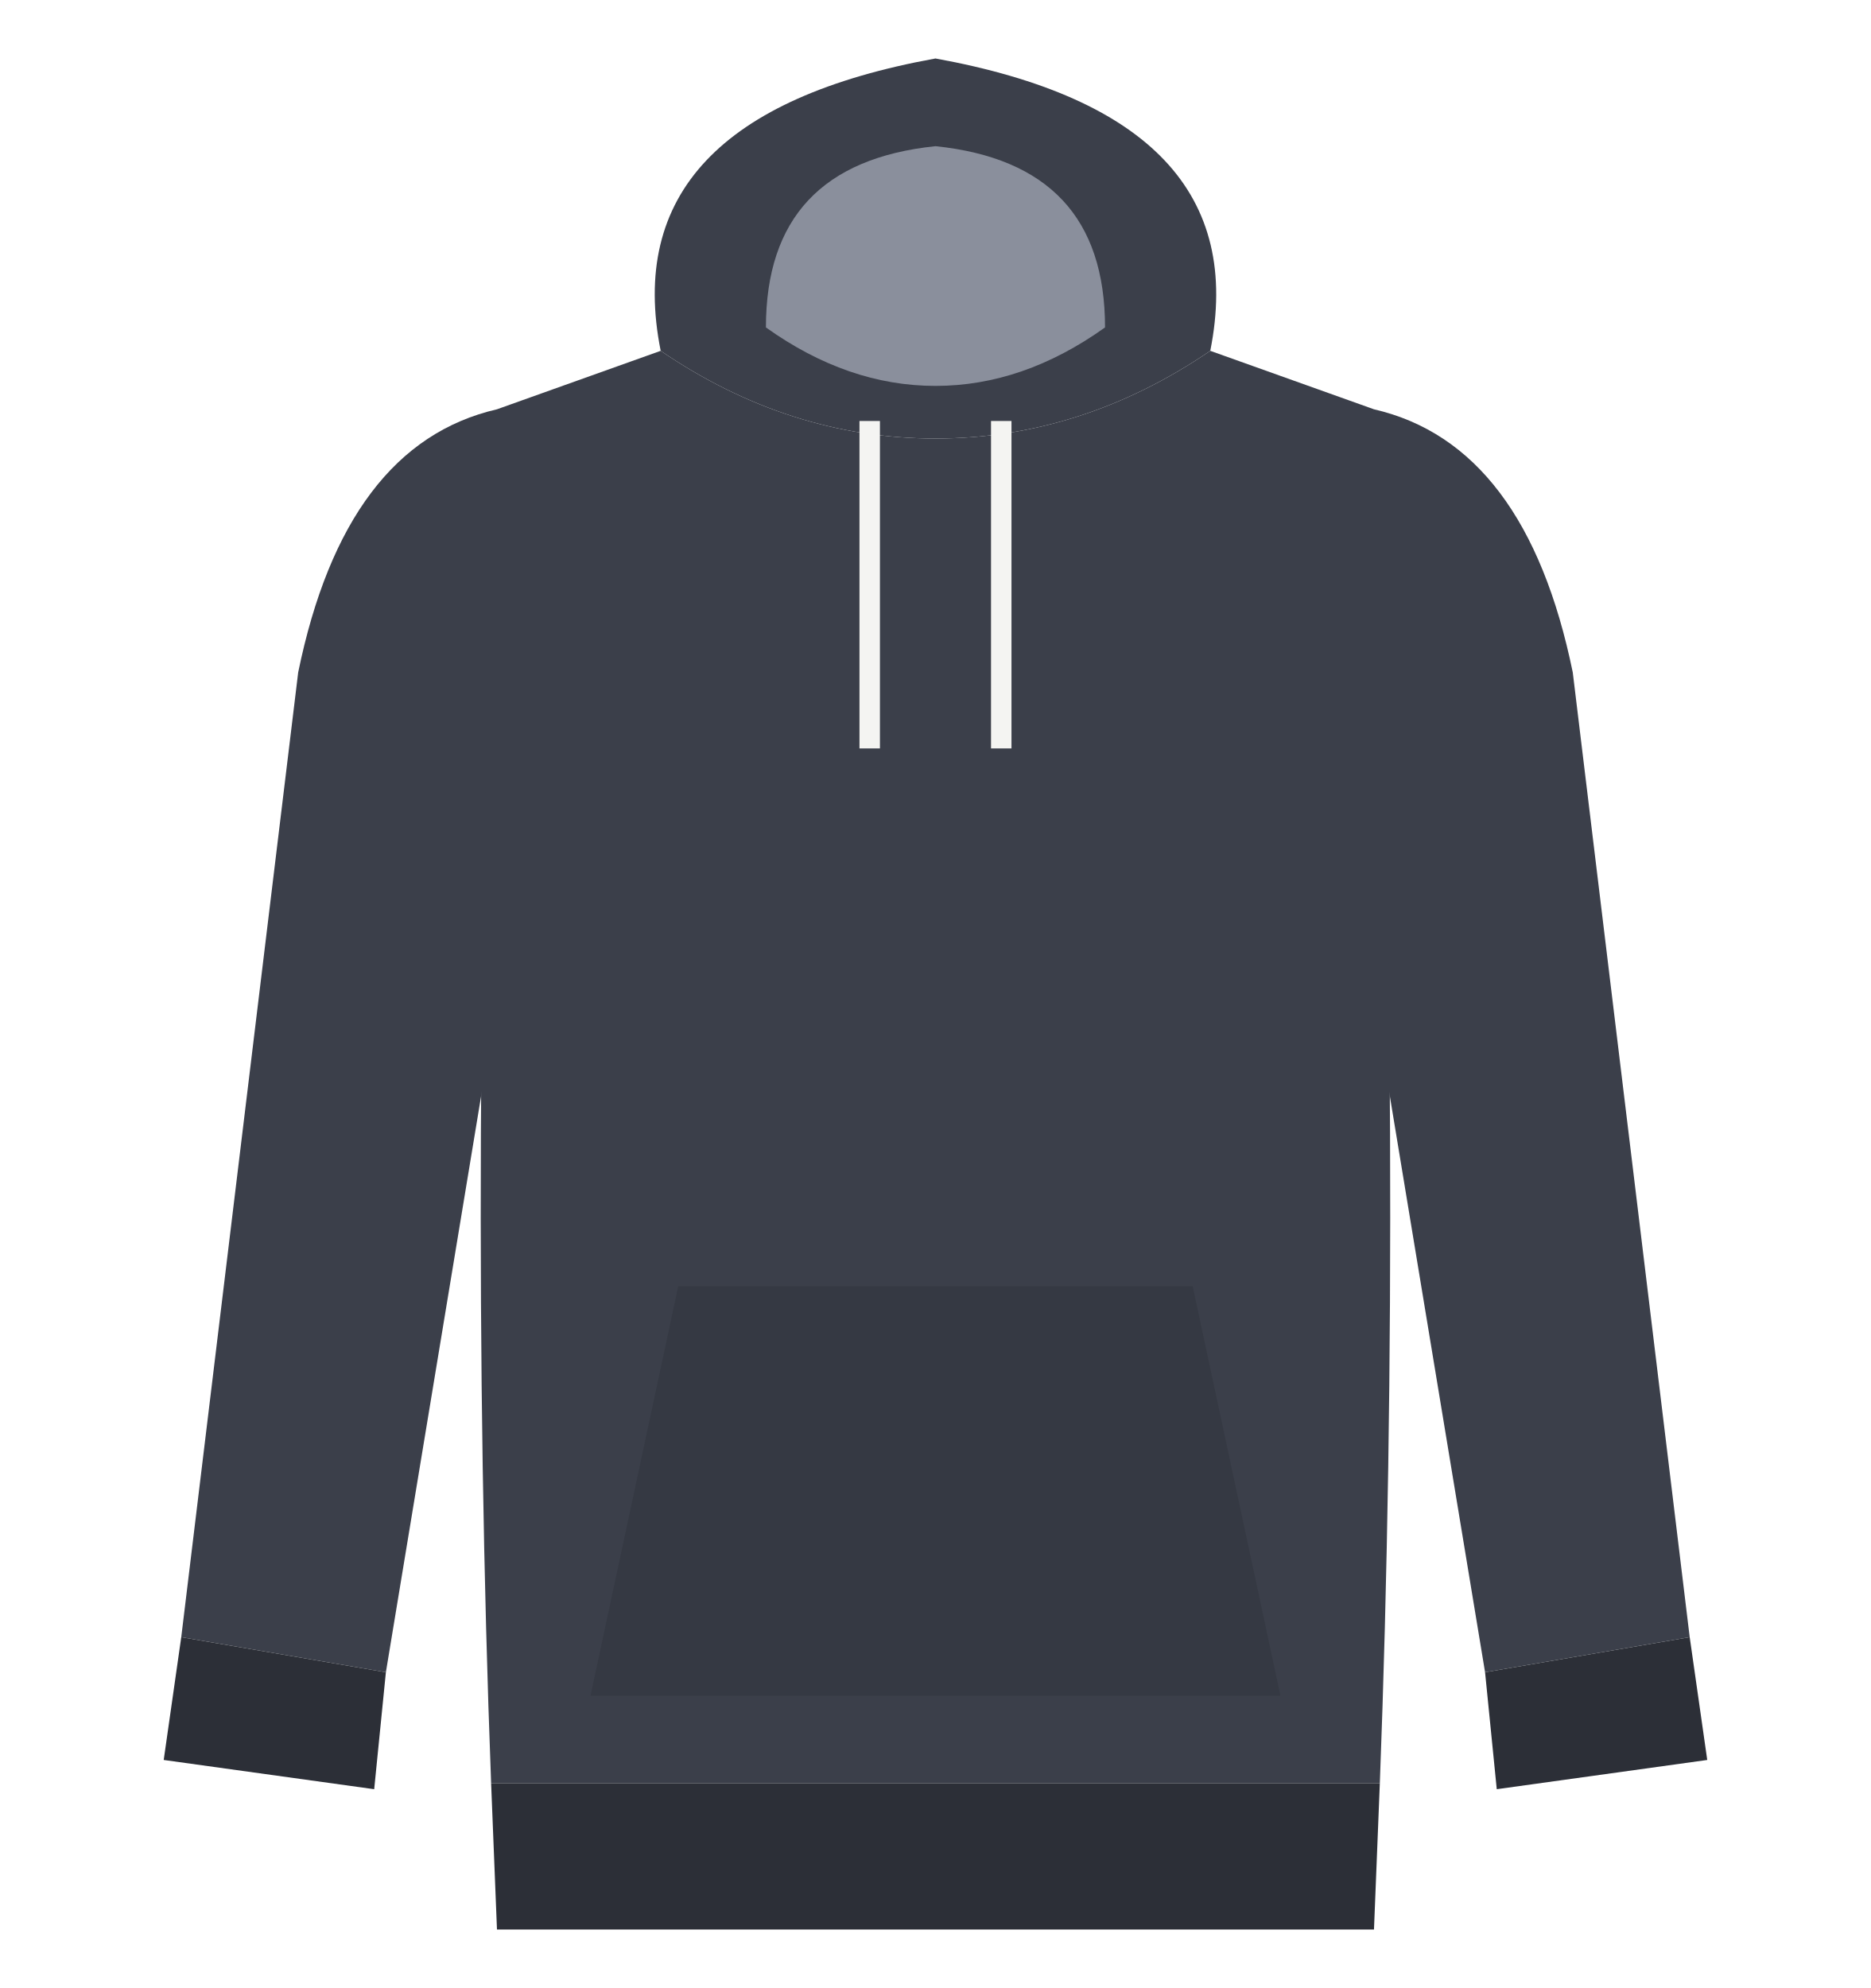
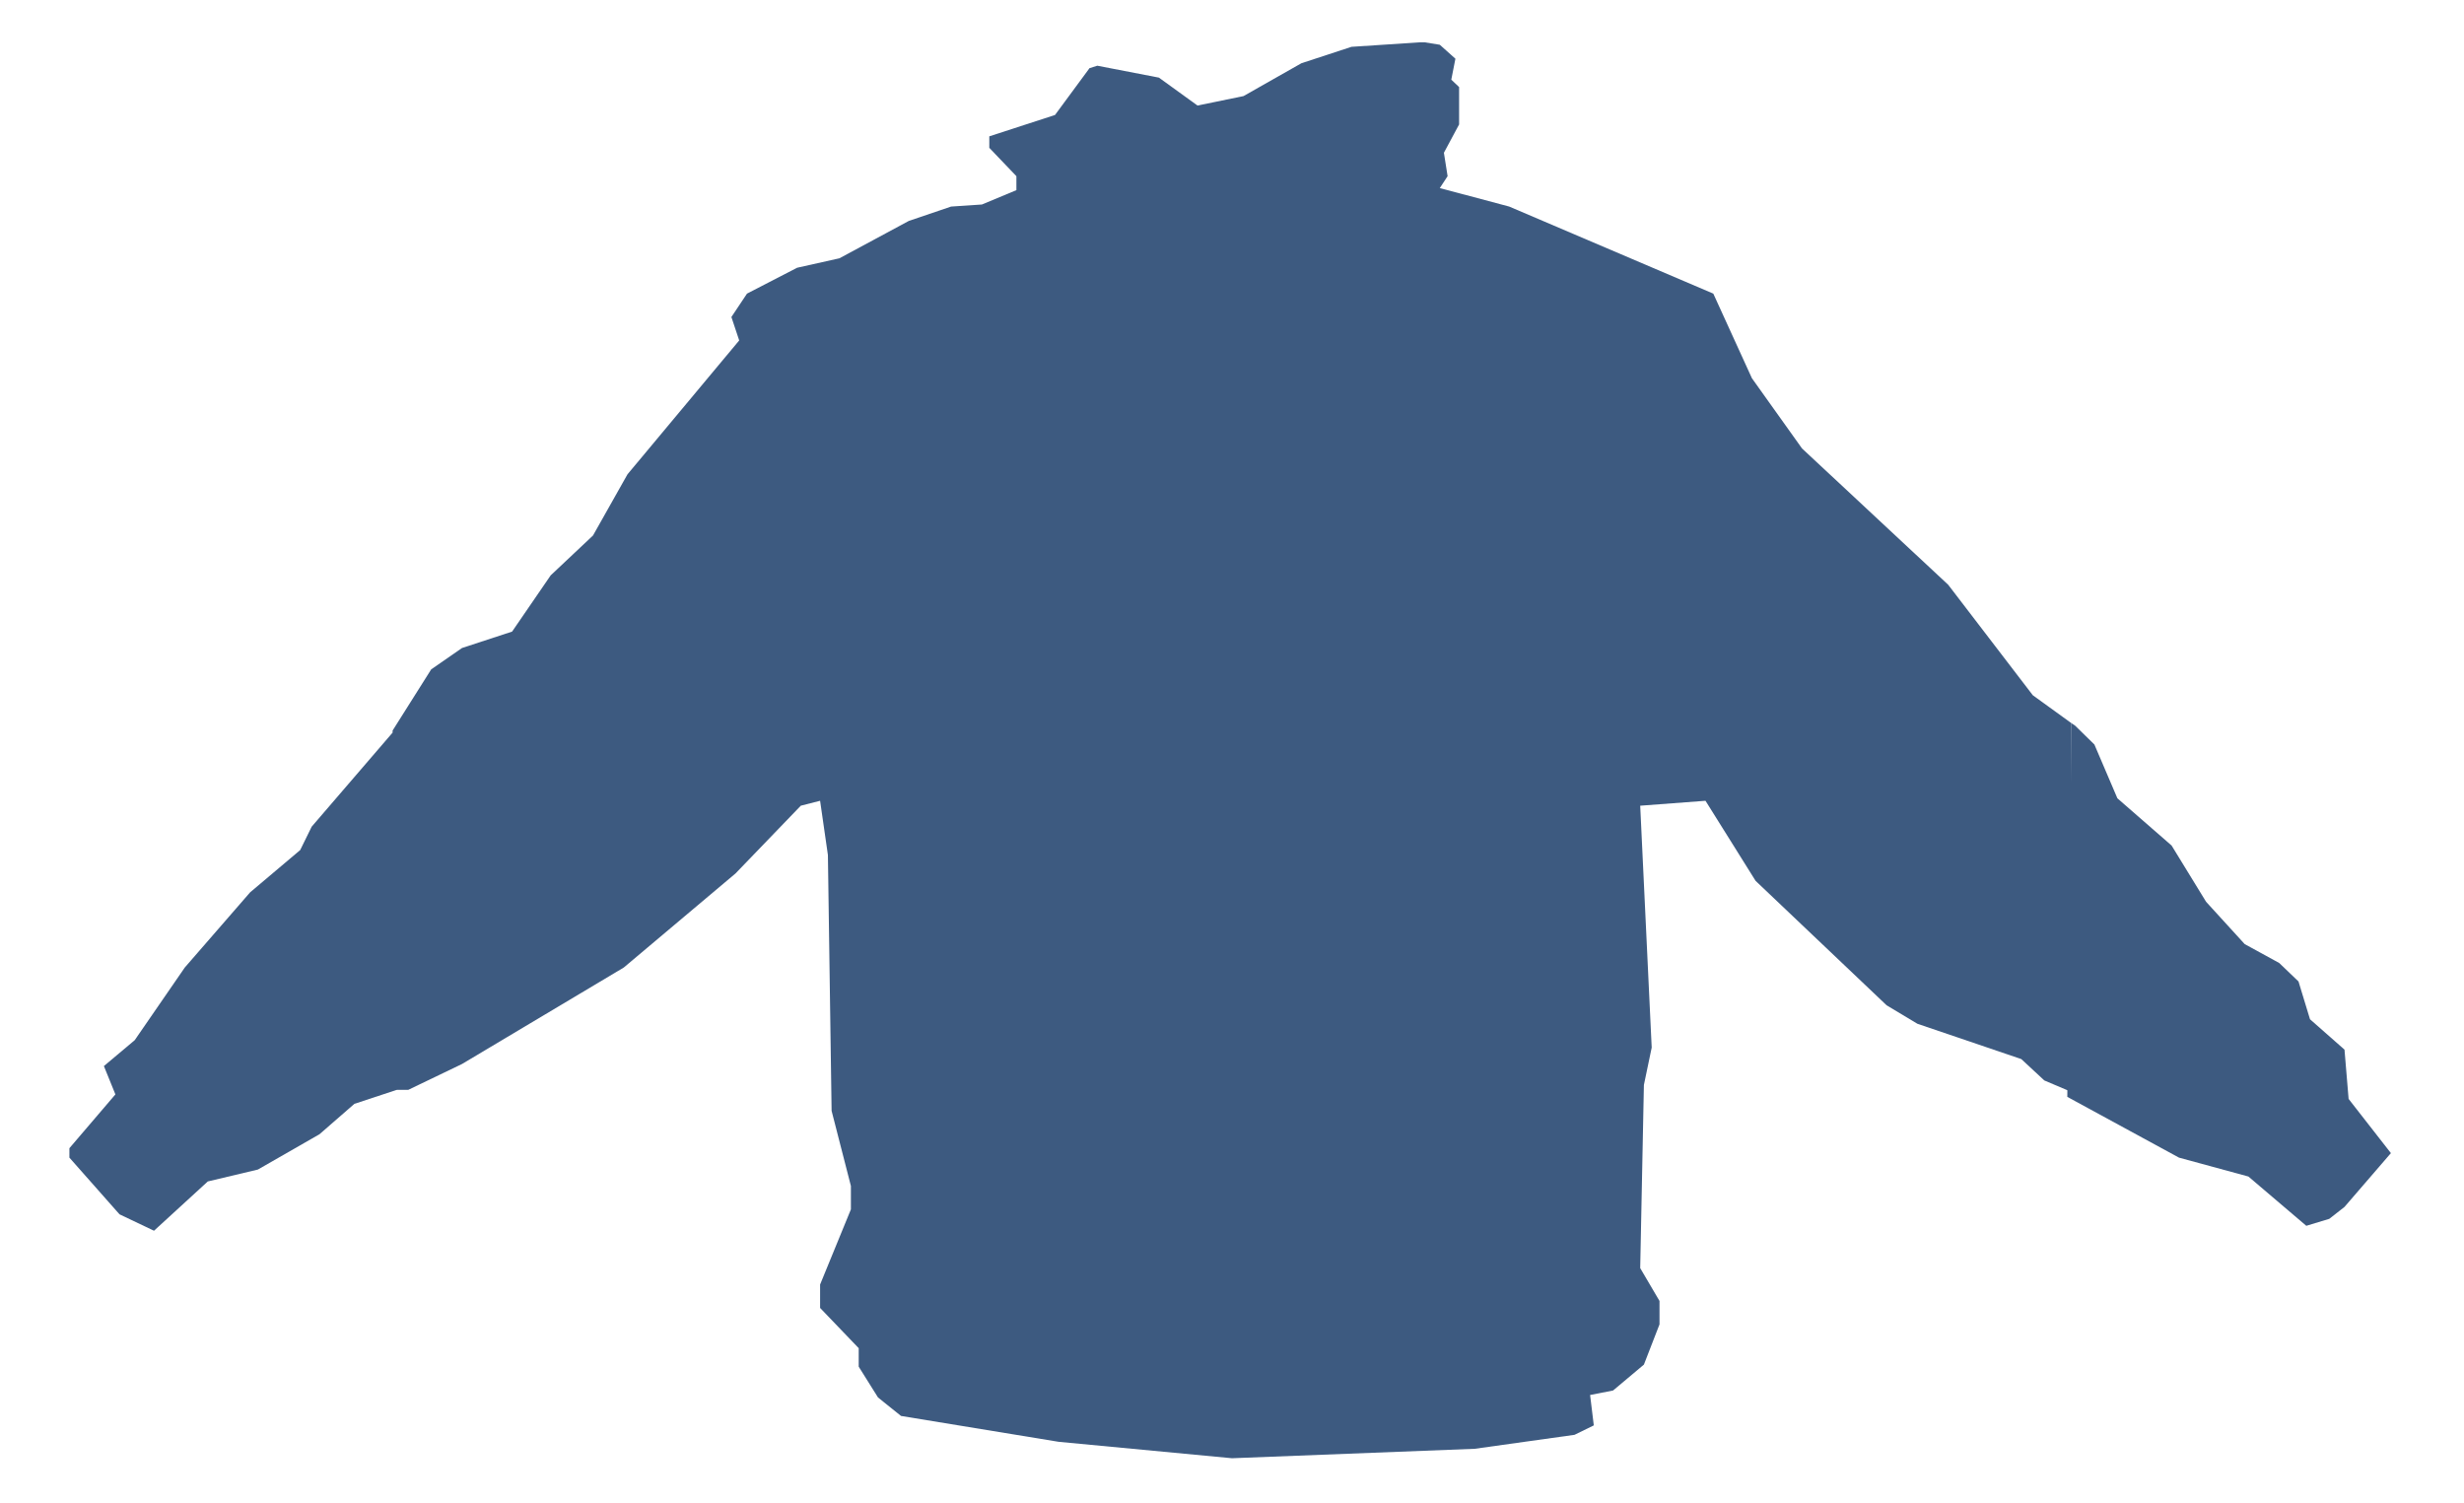
- <svg xmlns="http://www.w3.org/2000/svg" viewBox="0 0 640 680" data-template-id="hoodie" data-view="front" data-view-label="Front" data-name="Hoodie" data-category="tops">
-   <path id="zone-sleeve-left" data-label="Left sleeve" fill="#3b3f4a" d="M170 140 Q118 152 102 230 L62 560 L132 572 L172 330 Z" />
-   <path id="zone-sleeve-right" data-label="Right sleeve" fill="#3b3f4a" d="M470 140 Q522 152 538 230 L578 560 L508 572 L468 330 Z" />
-   <path id="zone-cuff-left" data-label="Left cuff" fill="#2c2f37" d="M62 560 L132 572 L128 612 L56 602 Z" />
-   <path id="zone-cuff-right" data-label="Right cuff" fill="#2c2f37" d="M578 560 L508 572 L512 612 L584 602 Z" />
-   <path id="zone-body" data-label="Body" fill="#3b3f4a" d="M226 120 L170 140 Q160 400 168 610 L472 610 Q480 400 470 140 L414 120 Q370 150 320 150 Q270 150 226 120 Z" />
-   <path id="zone-hood" data-label="Hood" fill="#3b3f4a" d="M226 120 Q210 40 320 20 Q430 40 414 120 Q370 150 320 150 Q270 150 226 120 Z" />
-   <path id="zone-hood-lining" data-label="Hood lining" fill="#8a8f9c" d="M262 112 Q262 56 320 50 Q378 56 378 112 Q350 132 320 132 Q290 132 262 112 Z" />
-   <path id="zone-pocket" data-label="Pocket" fill="#353943" d="M232 440 L408 440 L438 580 L202 580 Z" />
-   <path id="zone-waistband" data-label="Waistband" fill="#2c2f37" d="M168 610 L472 610 L470 660 L170 660 Z" />
-   <path id="zone-drawstrings" data-label="Drawstrings" fill="#f4f4f2" d="M294 144 L301 144 L301 256 L294 256 Z M339 144 L346 144 L346 256 L339 256 Z" />
-   <rect id="print-area" x="240" y="190" width="160" height="220" fill="none" />
+ <svg xmlns="http://www.w3.org/2000/svg" viewBox="0 0 600 366" data-template-id="hoodie" data-view="front" data-view-label="Front" data-name="Hoodie" data-category="tops">
+   <path id="zone-body" data-label="Body" fill="#3d5a80" d="M345.9 10.3 L329.1 11.4 L316.9 15.4 L302.8 23.4 L291.6 25.7 L282.2 18.9 L267.2 16 L265.3 16.6 L256.9 28 L240.9 33.2 L240.9 36 L247.5 42.9 L247.5 46.3 L239.1 49.8 L231.6 50.3 L221.3 53.8 L204.4 62.9 L194.1 65.2 L181.9 71.5 L178.1 77.2 L180 82.9 L152.8 115.5 L144.4 130.4 L134.1 140.1 L124.7 153.8 L112.5 157.8 L105 163 L95.6 177.9 L95.6 265.4 L99.4 265.4 L112.5 259.1 L151.9 235.6 L179.1 212.7 L195 196.2 L199.7 195 L201.6 208.2 L202.5 270.5 L207.2 288.8 L207.2 294.5 L199.7 312.8 L199.7 318.5 L209.1 328.3 L209.1 332.8 L213.8 340.3 L219.4 344.8 L257.8 351.1 L300 355.1 L359.1 352.8 L383.4 349.4 L388.1 347.1 L387.2 339.7 L392.8 338.6 L400.3 332.3 L404.1 322.5 L404.1 316.8 L399.4 308.8 L400.3 264.2 L402.2 255.1 L399.4 196.2 L415.3 195 L427.5 214.5 L459.4 244.8 L466.9 249.3 L492.2 257.9 L497.8 263.1 L504.4 265.9 L504.4 176.1 L495 169.3 L474.4 142.4 L438.8 109.2 L426.6 92.1 L417.2 71.5 L367.5 50.3 L350.6 45.8 L352.5 42.9 L351.6 37.2 L355.3 30.3 L355.3 21.2 L353.4 19.4 L354.4 14.3 L350.6 10.9 L346.9 10.3 Z" />
+   <path id="zone-sleeve-left" data-label="Sleeve left" fill="#3d5a80" d="M95.6 178.4 L75.9 201.3 L73.1 207 L60.9 217.3 L45 235.6 L32.8 253.3 L25.3 259.6 L28.1 266.5 L16.9 279.6 L16.9 281.9 L29.1 295.7 L37.5 299.7 L50.6 287.7 L62.8 284.8 L77.8 276.2 L86.3 268.8 L96.6 265.4 L96.6 179 Z" />
+   <path id="zone-sleeve-right" data-label="Sleeve right" fill="#3d5a80" d="M504.4 176.1 L503.4 267.1 L530.6 281.9 L547.5 286.5 L561.6 298.5 L567.2 296.8 L570.9 293.9 L582.2 280.8 L571.9 267.6 L570.9 255.6 L562.5 248.2 L559.7 239 L555 234.5 L546.6 229.9 L537.2 219.6 L528.8 205.9 L515.6 194.4 L510 181.3 L505.3 176.7 Z" />
+   <rect id="print-area" x="168" y="117" width="264" height="146" fill="none" />
</svg>
